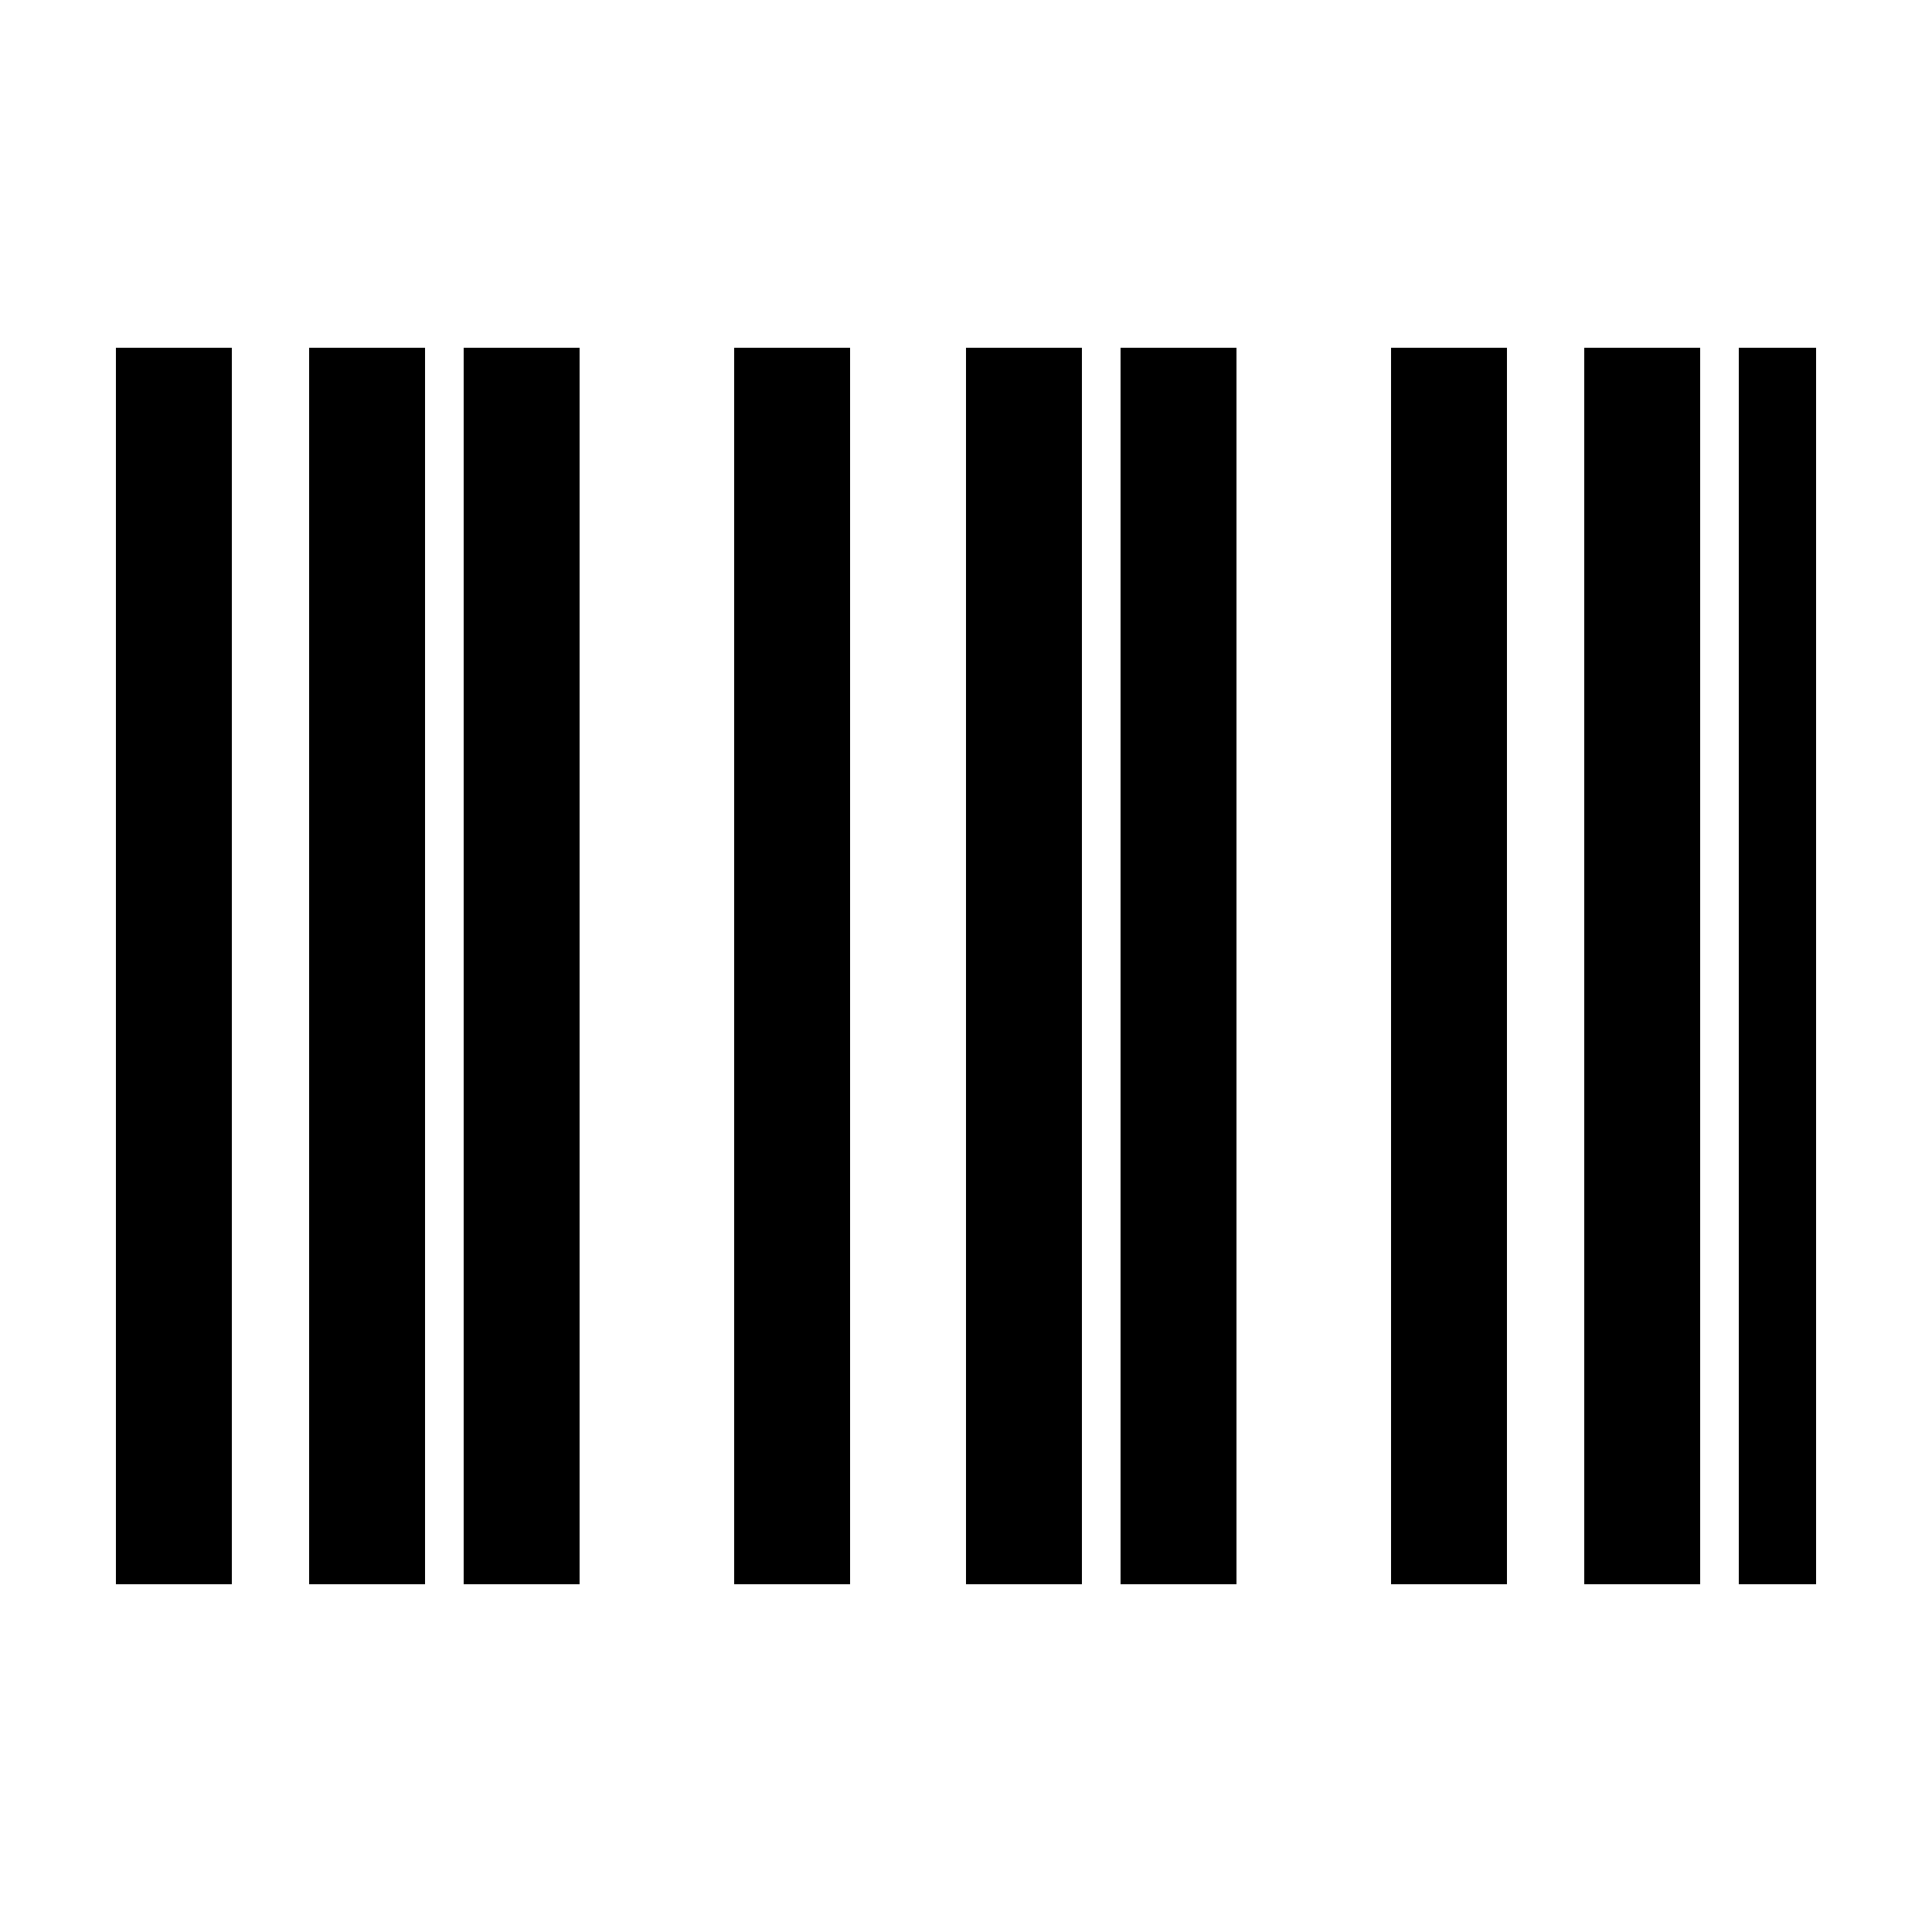
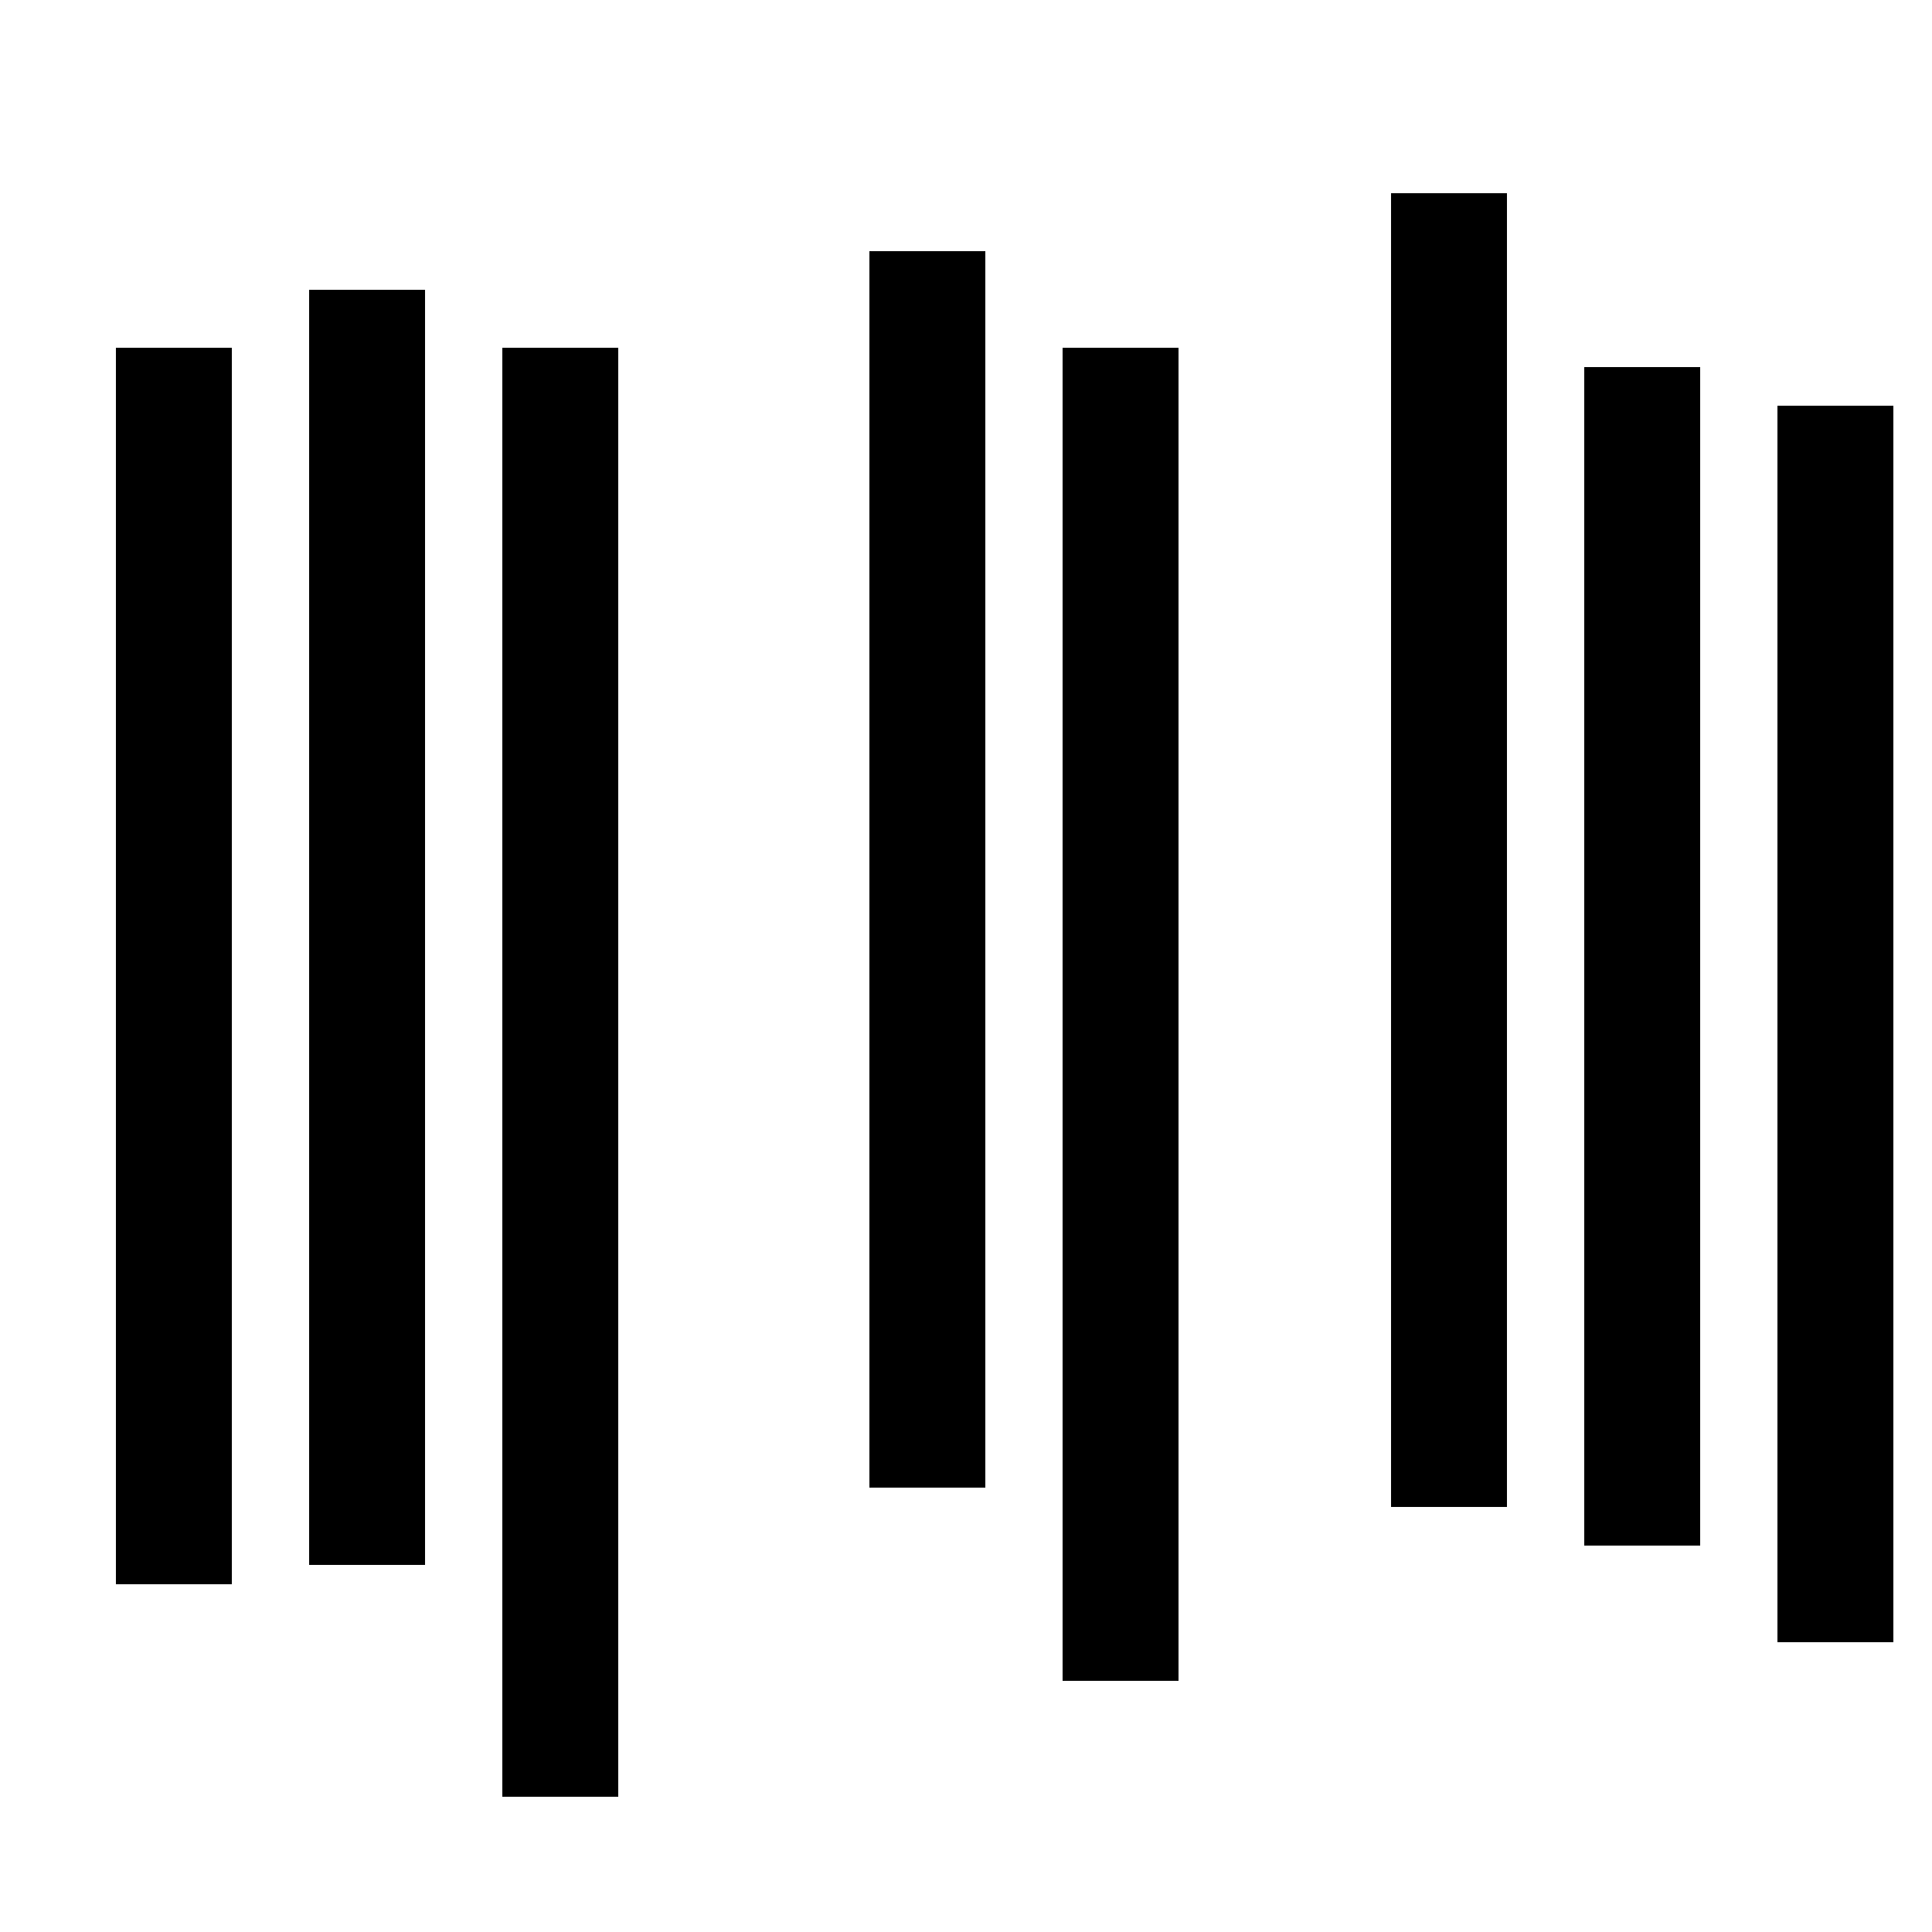
<svg xmlns="http://www.w3.org/2000/svg" viewBox="0 0 100 100">
  <rect width="100" height="100" fill="#fff" />
  <rect x="6" y="18" width="6" height="64" fill="#000" />
-   <rect x="16" y="18" width="6" height="64" fill="#000" />
-   <rect x="24" y="18" width="6" height="64" fill="#000" />
-   <rect x="38" y="18" width="6" height="64" fill="#000" />
-   <rect x="50" y="18" width="6" height="64" fill="#000" />
-   <rect x="58" y="18" width="6" height="64" fill="#000" />
-   <rect x="72" y="18" width="6" height="64" fill="#000" />
-   <rect x="82" y="18" width="6" height="64" fill="#000" />
-   <rect x="90" y="18" width="4" height="64" fill="#000" />
+   <rect x="16" y="15" width="6" height="66" fill="#000" />
+   <rect x="26" y="18" width="6" height="75" fill="#000" />
+   <rect x="45" y="13" width="6" height="64" fill="#000" />
+   <rect x="55" y="18" width="6" height="69" fill="#000" />
+   <rect x="72" y="10" width="6" height="68" fill="#000" />
+   <rect x="82" y="19" width="6" height="61" fill="#000" />
+   <rect x="92" y="21" width="6" height="64" fill="#000" />
</svg>
